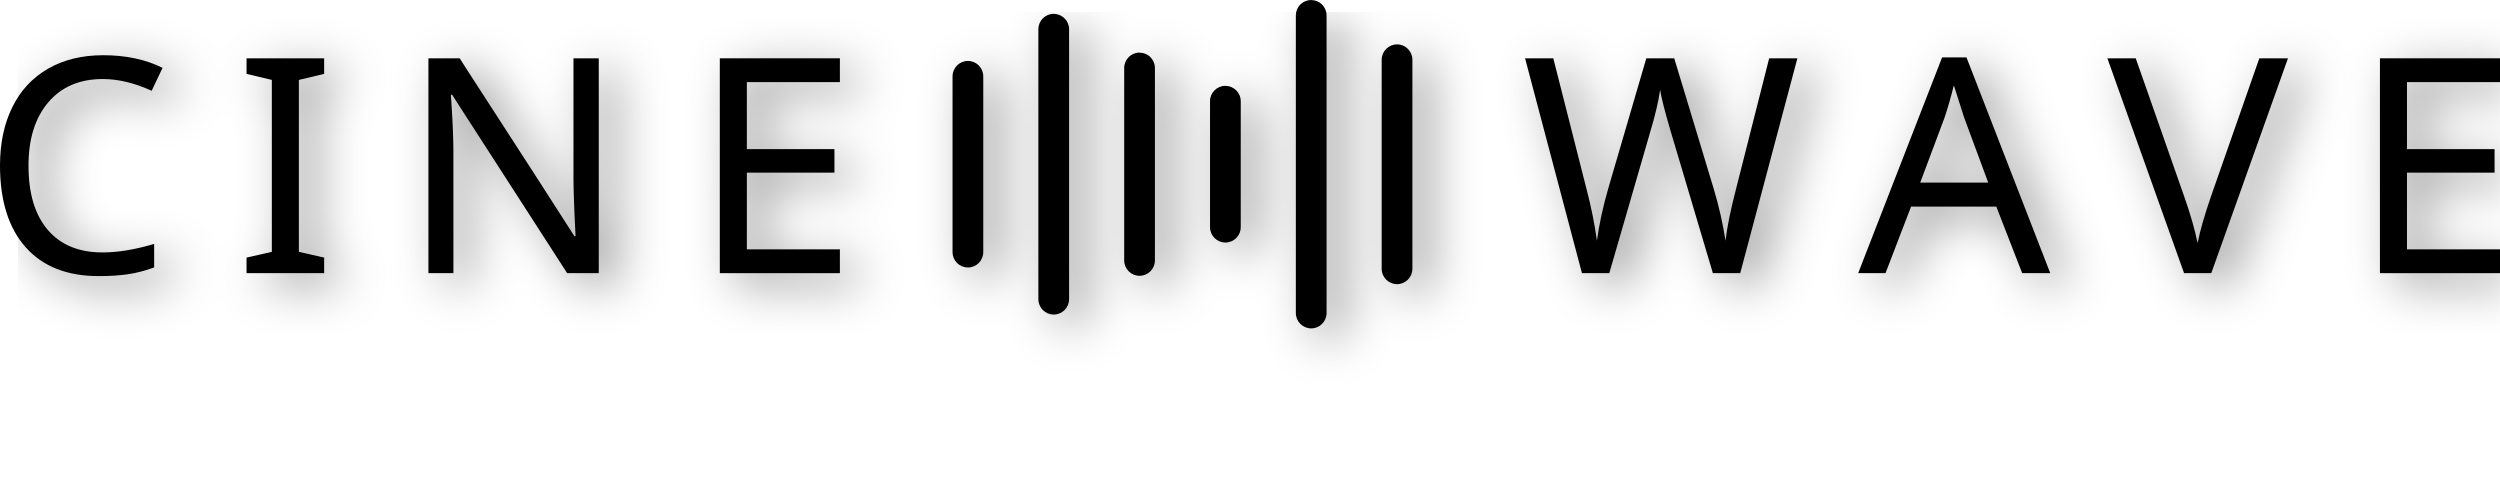
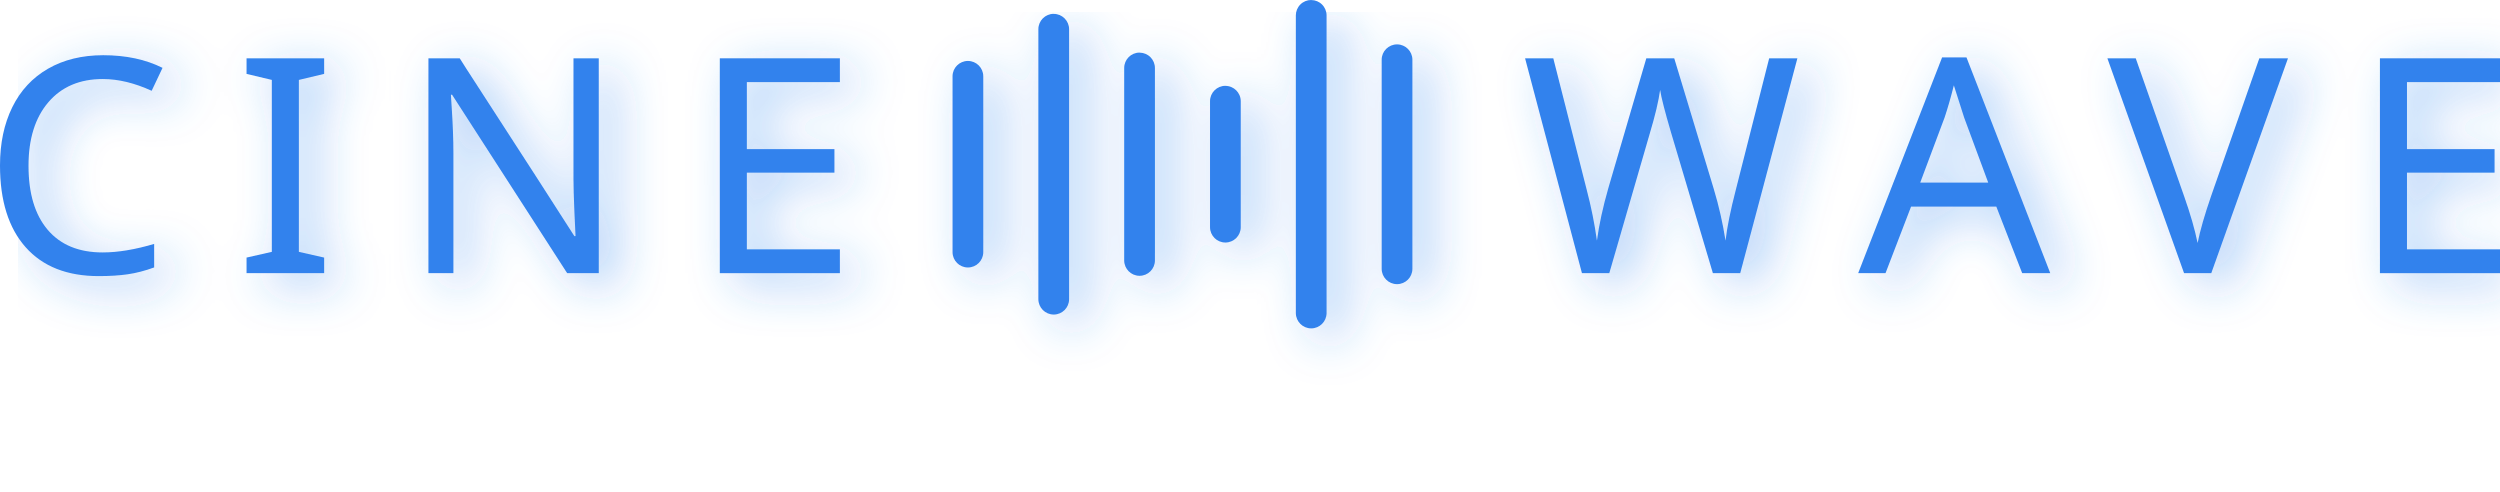
- <svg xmlns="http://www.w3.org/2000/svg" contrastcolor="11111f" template="Contrast" presentation="2.5" layouttype="undefined" specialfontid="undefined" id1="185" id2="219" companyname="Cine Wave" companytagline="Riding the Sine Waves of Cinematic Brilliance" version="1.1" viewBox="65 193.676 420 82.649" style="filter: drop-shadow(rgba(0, 0, 0, 0.4) 3px 2px 4px);">
-   <g fill="#11111f" fill-rule="none" stroke="none" stroke-width="1" stroke-linecap="butt" stroke-linejoin="miter" stroke-miterlimit="10" stroke-dasharray="" stroke-dashoffset="0" font-family="none" font-weight="none" font-size="none" text-anchor="none" style="mix-blend-mode: normal">
-     <g data-paper-data="{&quot;isGlobalGroup&quot;:true,&quot;bounds&quot;:{&quot;x&quot;:65,&quot;y&quot;:193.6755783936772,&quot;width&quot;:420,&quot;height&quot;:82.64884321264555}}">
-       <g data-paper-data="{&quot;isPrimaryText&quot;:true}">
-         <path d="M82.282,206.952c-3.884,0 -6.938,1.3 -9.16,3.901c-2.222,2.601 -3.333,6.156 -3.333,10.666c0,4.658 1.078,8.25 3.234,10.777c2.156,2.527 5.226,3.79 9.209,3.79c2.568,0 5.456,-0.477 8.666,-1.432v3.95c-1.531,0.56 -3.004,0.942 -4.419,1.148c-1.416,0.206 -3.045,0.309 -4.888,0.309c-5.316,0 -9.411,-1.617 -12.283,-4.851c-2.872,-3.234 -4.308,-7.814 -4.308,-13.74c0,-3.72 0.687,-6.979 2.062,-9.777c1.374,-2.798 3.374,-4.954 5.999,-6.469c2.625,-1.514 5.716,-2.271 9.271,-2.271c3.819,0 7.143,0.708 9.974,2.123l-1.827,3.852c-2.88,-1.317 -5.613,-1.975 -8.197,-1.975z" data-paper-data="{&quot;glyphName&quot;:&quot;C&quot;,&quot;glyphIndex&quot;:0,&quot;firstGlyphOfWord&quot;:true,&quot;word&quot;:1}" fill-rule="nonzero" style="fill: rgb(0, 0, 0)" />
-         <path d="M119.456,239.567h-13.036v-2.617l4.247,-0.963v-28.886l-4.247,-1.012v-2.617h13.036v2.617l-4.247,1.012v28.886l4.247,0.963z" data-paper-data="{&quot;glyphName&quot;:&quot;I&quot;,&quot;glyphIndex&quot;:1,&quot;word&quot;:1}" fill-rule="nonzero" style="fill: rgb(0, 0, 0)" />
-         <path d="M165.592,239.567h-5.308l-19.332,-29.973h-0.198l0.123,2c0.198,2.996 0.296,5.596 0.296,7.802v20.171h-4.197v-36.096h5.259l1.111,1.753l11.851,18.319l6.296,9.802h0.198c-0.033,-0.395 -0.099,-1.806 -0.198,-4.234c-0.099,-2.428 -0.148,-4.185 -0.148,-5.271v-20.369h4.247z" data-paper-data="{&quot;glyphName&quot;:&quot;N&quot;,&quot;glyphIndex&quot;:2,&quot;word&quot;:1}" fill-rule="nonzero" style="fill: rgb(0, 0, 0)" />
-         <path d="M206.099,239.567h-20.171v-36.096h20.171v4h-15.628v11.258h14.715v3.95h-14.715v12.888h15.628z" data-paper-data="{&quot;glyphName&quot;:&quot;E&quot;,&quot;glyphIndex&quot;:3,&quot;lastGlyphOfWord&quot;:true,&quot;word&quot;:1}" fill-rule="nonzero" style="fill: rgb(0, 0, 0)" />
-         <path d="M357.357,239.567h-4.592l-7.036,-23.652c-1.037,-3.522 -1.646,-5.901 -1.827,-7.135c-0.263,1.893 -0.839,4.321 -1.728,7.283l-6.814,23.504h-4.592l-9.555,-36.096h4.74l5.604,22.047c0.757,2.88 1.333,5.744 1.728,8.592c0.362,-2.699 1.004,-5.654 1.926,-8.863l6.37,-21.776h4.691l6.641,21.949c0.856,2.847 1.514,5.744 1.975,8.691c0.263,-2.271 0.848,-5.152 1.753,-8.641l5.58,-21.998h4.74z" data-paper-data="{&quot;glyphName&quot;:&quot;W&quot;,&quot;glyphIndex&quot;:4,&quot;firstGlyphOfWord&quot;:true,&quot;word&quot;:2}" fill-rule="nonzero" style="fill: rgb(0, 0, 0)" />
-         <path d="M404.727,239.567l-4.345,-11.184h-14.32l-4.296,11.184h-4.592l14.098,-36.244h4.098l14.073,36.244zM399.024,224.358l-4.049,-10.937l-1.728,-5.407c-0.494,1.975 -1.012,3.777 -1.555,5.407l-4.098,10.937z" data-paper-data="{&quot;glyphName&quot;:&quot;A&quot;,&quot;glyphIndex&quot;:5,&quot;word&quot;:2}" fill-rule="nonzero" style="fill: rgb(0, 0, 0)" />
-         <path d="M419.039,203.471h4.765l8.123,23.159c1.037,2.93 1.794,5.555 2.271,7.876c0.411,-2.074 1.177,-4.732 2.296,-7.975l8.073,-23.06h4.814l-12.888,36.096h-4.568z" data-paper-data="{&quot;glyphName&quot;:&quot;V&quot;,&quot;glyphIndex&quot;:6,&quot;word&quot;:2}" fill-rule="nonzero" style="fill: rgb(0, 0, 0)" />
-         <path d="M485,239.567h-20.171v-36.096h20.171v4h-15.628v11.258h14.715v3.95h-14.715v12.888h15.628z" data-paper-data="{&quot;glyphName&quot;:&quot;E&quot;,&quot;glyphIndex&quot;:7,&quot;lastGlyphOfWord&quot;:true,&quot;word&quot;:2}" fill-rule="nonzero" style="fill: rgb(0, 0, 0)" />
-         <g data-paper-data="{&quot;fillRule&quot;:&quot;evenodd&quot;,&quot;fillRuleOriginal&quot;:&quot;evenodd&quot;,&quot;isIcon&quot;:true,&quot;iconStyle&quot;:&quot;icon-in-text&quot;,&quot;selectedEffects&quot;:{&quot;container&quot;:&quot;&quot;,&quot;transformation&quot;:&quot;rotate0;translate50&quot;,&quot;pattern&quot;:&quot;&quot;},&quot;bounds&quot;:{&quot;x&quot;:225.02745757564472,&quot;y&quot;:193.6755783936772,&quot;width&quot;:77.25566851875166,&quot;height&quot;:55.16811837790354},&quot;iconType&quot;:&quot;icon&quot;,&quot;rawIconId&quot;:&quot;3322546&quot;,&quot;isDetailed&quot;:false,&quot;suitableAsStandaloneIcon&quot;:true}" fill-rule="evenodd">
-           <path d="M283.458,194.431c0.484,-0.484 1.141,-0.756 1.825,-0.756v0.009c0.684,0 1.341,0.272 1.825,0.756c0.484,0.484 0.756,1.141 0.756,1.825v49.998c0,1.425 -1.156,2.581 -2.581,2.581c-1.425,0 -2.581,-1.156 -2.581,-2.581v-50.006c0,-0.684 0.272,-1.341 0.756,-1.825zM239.446,198.581c0,-1.425 1.156,-2.581 2.581,-2.581v0.009c1.425,0 2.581,1.156 2.581,2.581v45.349c0,1.425 -1.156,2.581 -2.581,2.581c-1.425,0 -2.581,-1.156 -2.581,-2.581zM297.121,203.714c0,-1.425 1.156,-2.581 2.581,-2.581c1.425,0 2.581,1.156 2.581,2.581v35.118c0,1.425 -1.156,2.581 -2.581,2.581c-1.425,0 -2.581,-1.156 -2.581,-2.581zM253.865,205.092c0,-1.425 1.156,-2.581 2.581,-2.581v0.009c0.684,0 1.341,0.272 1.825,0.756c0.484,0.484 0.756,1.141 0.756,1.825v32.327c0,1.425 -1.156,2.581 -2.581,2.581c-1.425,0 -2.581,-1.156 -2.581,-2.581zM230.189,236.032v-29.536c0,-1.425 -1.156,-2.581 -2.581,-2.581c-1.425,0 -2.581,1.156 -2.581,2.581v29.536c0,1.425 1.156,2.581 2.581,2.581c1.425,0 2.581,-1.156 2.581,-2.581zM268.284,210.675c0,-1.425 1.156,-2.581 2.581,-2.581v0.009c1.422,0 2.576,1.15 2.581,2.572v21.164c0,1.425 -1.156,2.581 -2.581,2.581c-1.425,0 -2.581,-1.156 -2.581,-2.581z" data-paper-data="{&quot;isPathIcon&quot;:true}" style="fill: rgb(0, 0, 0)" />
+ <svg xmlns="http://www.w3.org/2000/svg" version="1.1" viewBox="65 193.676 420 82.649" style="filter: drop-shadow(rgba(49, 130, 237, 0.4) 3px 2px 4px);">
+   <g fill="#3182ed" fill-rule="none" stroke="none" stroke-width="1" stroke-linecap="butt" stroke-linejoin="miter" stroke-miterlimit="10" stroke-dasharray="" stroke-dashoffset="0" font-family="none" font-weight="none" font-size="none" text-anchor="none" style="mix-blend-mode: normal">
+     <g>
+       <g>
+         <path d="M82.282,206.952c-3.884,0 -6.938,1.3 -9.16,3.901c-2.222,2.601 -3.333,6.156 -3.333,10.666c0,4.658 1.078,8.25 3.234,10.777c2.156,2.527 5.226,3.79 9.209,3.79c2.568,0 5.456,-0.477 8.666,-1.432v3.95c-1.531,0.56 -3.004,0.942 -4.419,1.148c-1.416,0.206 -3.045,0.309 -4.888,0.309c-5.316,0 -9.411,-1.617 -12.283,-4.851c-2.872,-3.234 -4.308,-7.814 -4.308,-13.74c0,-3.72 0.687,-6.979 2.062,-9.777c1.374,-2.798 3.374,-4.954 5.999,-6.469c2.625,-1.514 5.716,-2.271 9.271,-2.271c3.819,0 7.143,0.708 9.974,2.123l-1.827,3.852c-2.88,-1.317 -5.613,-1.975 -8.197,-1.975z" fill-rule="nonzero" />
+         <path d="M119.456,239.567h-13.036v-2.617l4.247,-0.963v-28.886l-4.247,-1.012v-2.617h13.036v2.617l-4.247,1.012v28.886l4.247,0.963z" fill-rule="nonzero" />
+         <path d="M165.592,239.567h-5.308l-19.332,-29.973h-0.198l0.123,2c0.198,2.996 0.296,5.596 0.296,7.802v20.171h-4.197v-36.096h5.259l1.111,1.753l11.851,18.319l6.296,9.802h0.198c-0.033,-0.395 -0.099,-1.806 -0.198,-4.234c-0.099,-2.428 -0.148,-4.185 -0.148,-5.271v-20.369h4.247z" fill-rule="nonzero" />
+         <path d="M206.099,239.567h-20.171v-36.096h20.171v4h-15.628v11.258h14.715v3.95h-14.715v12.888h15.628z" fill-rule="nonzero" />
+         <path d="M357.357,239.567h-4.592l-7.036,-23.652c-1.037,-3.522 -1.646,-5.901 -1.827,-7.135c-0.263,1.893 -0.839,4.321 -1.728,7.283l-6.814,23.504h-4.592l-9.555,-36.096h4.74l5.604,22.047c0.757,2.88 1.333,5.744 1.728,8.592c0.362,-2.699 1.004,-5.654 1.926,-8.863l6.37,-21.776h4.691l6.641,21.949c0.856,2.847 1.514,5.744 1.975,8.691c0.263,-2.271 0.848,-5.152 1.753,-8.641l5.58,-21.998h4.74z" fill-rule="nonzero" />
+         <path d="M404.727,239.567l-4.345,-11.184h-14.32l-4.296,11.184h-4.592l14.098,-36.244h4.098l14.073,36.244zM399.024,224.358l-4.049,-10.937l-1.728,-5.407c-0.494,1.975 -1.012,3.777 -1.555,5.407l-4.098,10.937z" fill-rule="nonzero" />
+         <path d="M419.039,203.471h4.765l8.123,23.159c1.037,2.93 1.794,5.555 2.271,7.876c0.411,-2.074 1.177,-4.732 2.296,-7.975l8.073,-23.06h4.814l-12.888,36.096h-4.568z" fill-rule="nonzero" />
+         <path d="M485,239.567h-20.171v-36.096h20.171v4h-15.628v11.258h14.715v3.95h-14.715v12.888h15.628z" fill-rule="nonzero" />
+         <g fill-rule="evenodd">
+           <path d="M283.458,194.431c0.484,-0.484 1.141,-0.756 1.825,-0.756v0.009c0.684,0 1.341,0.272 1.825,0.756c0.484,0.484 0.756,1.141 0.756,1.825v49.998c0,1.425 -1.156,2.581 -2.581,2.581c-1.425,0 -2.581,-1.156 -2.581,-2.581v-50.006c0,-0.684 0.272,-1.341 0.756,-1.825zM239.446,198.581c0,-1.425 1.156,-2.581 2.581,-2.581v0.009c1.425,0 2.581,1.156 2.581,2.581v45.349c0,1.425 -1.156,2.581 -2.581,2.581c-1.425,0 -2.581,-1.156 -2.581,-2.581zM297.121,203.714c0,-1.425 1.156,-2.581 2.581,-2.581c1.425,0 2.581,1.156 2.581,2.581v35.118c0,1.425 -1.156,2.581 -2.581,2.581c-1.425,0 -2.581,-1.156 -2.581,-2.581zM253.865,205.092c0,-1.425 1.156,-2.581 2.581,-2.581v0.009c0.684,0 1.341,0.272 1.825,0.756c0.484,0.484 0.756,1.141 0.756,1.825v32.327c0,1.425 -1.156,2.581 -2.581,2.581c-1.425,0 -2.581,-1.156 -2.581,-2.581zM230.189,236.032v-29.536c0,-1.425 -1.156,-2.581 -2.581,-2.581c-1.425,0 -2.581,1.156 -2.581,2.581v29.536c0,1.425 1.156,2.581 2.581,2.581c1.425,0 2.581,-1.156 2.581,-2.581zM268.284,210.675c0,-1.425 1.156,-2.581 2.581,-2.581v0.009c1.422,0 2.576,1.15 2.581,2.572v21.164c0,1.425 -1.156,2.581 -2.581,2.581c-1.425,0 -2.581,-1.156 -2.581,-2.581z" />
        </g>
      </g>
    </g>
  </g>
</svg>
